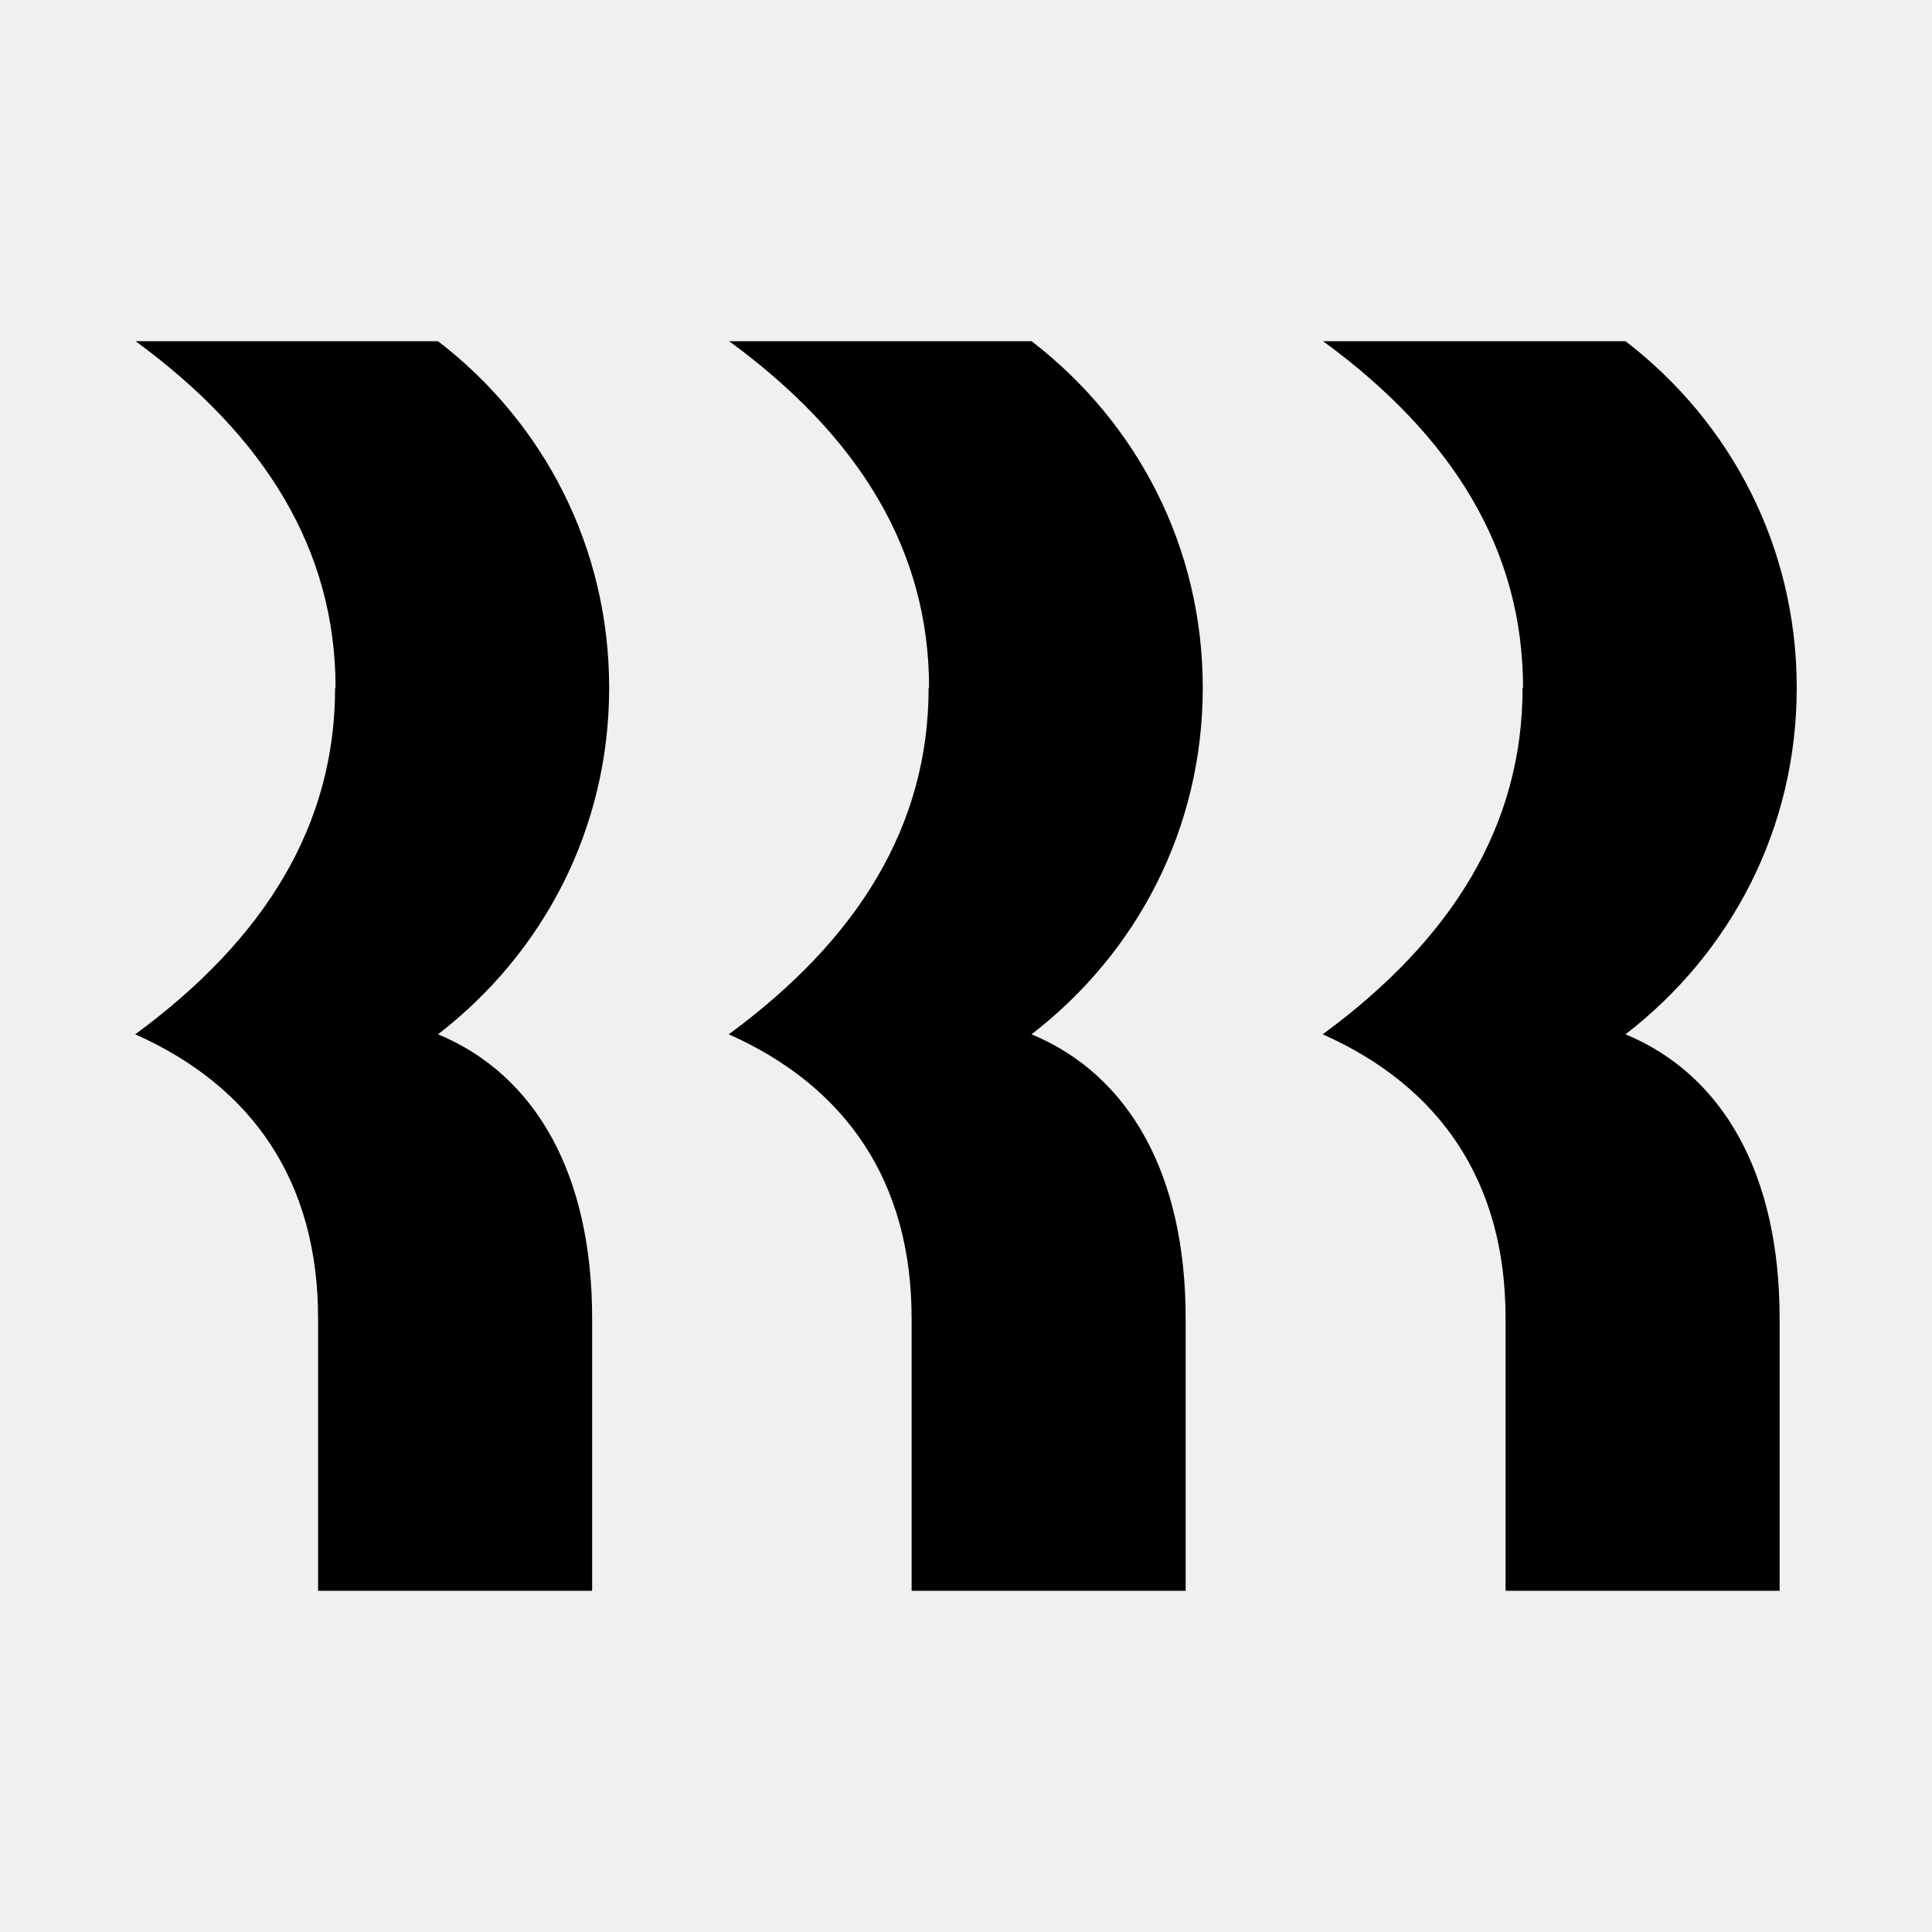
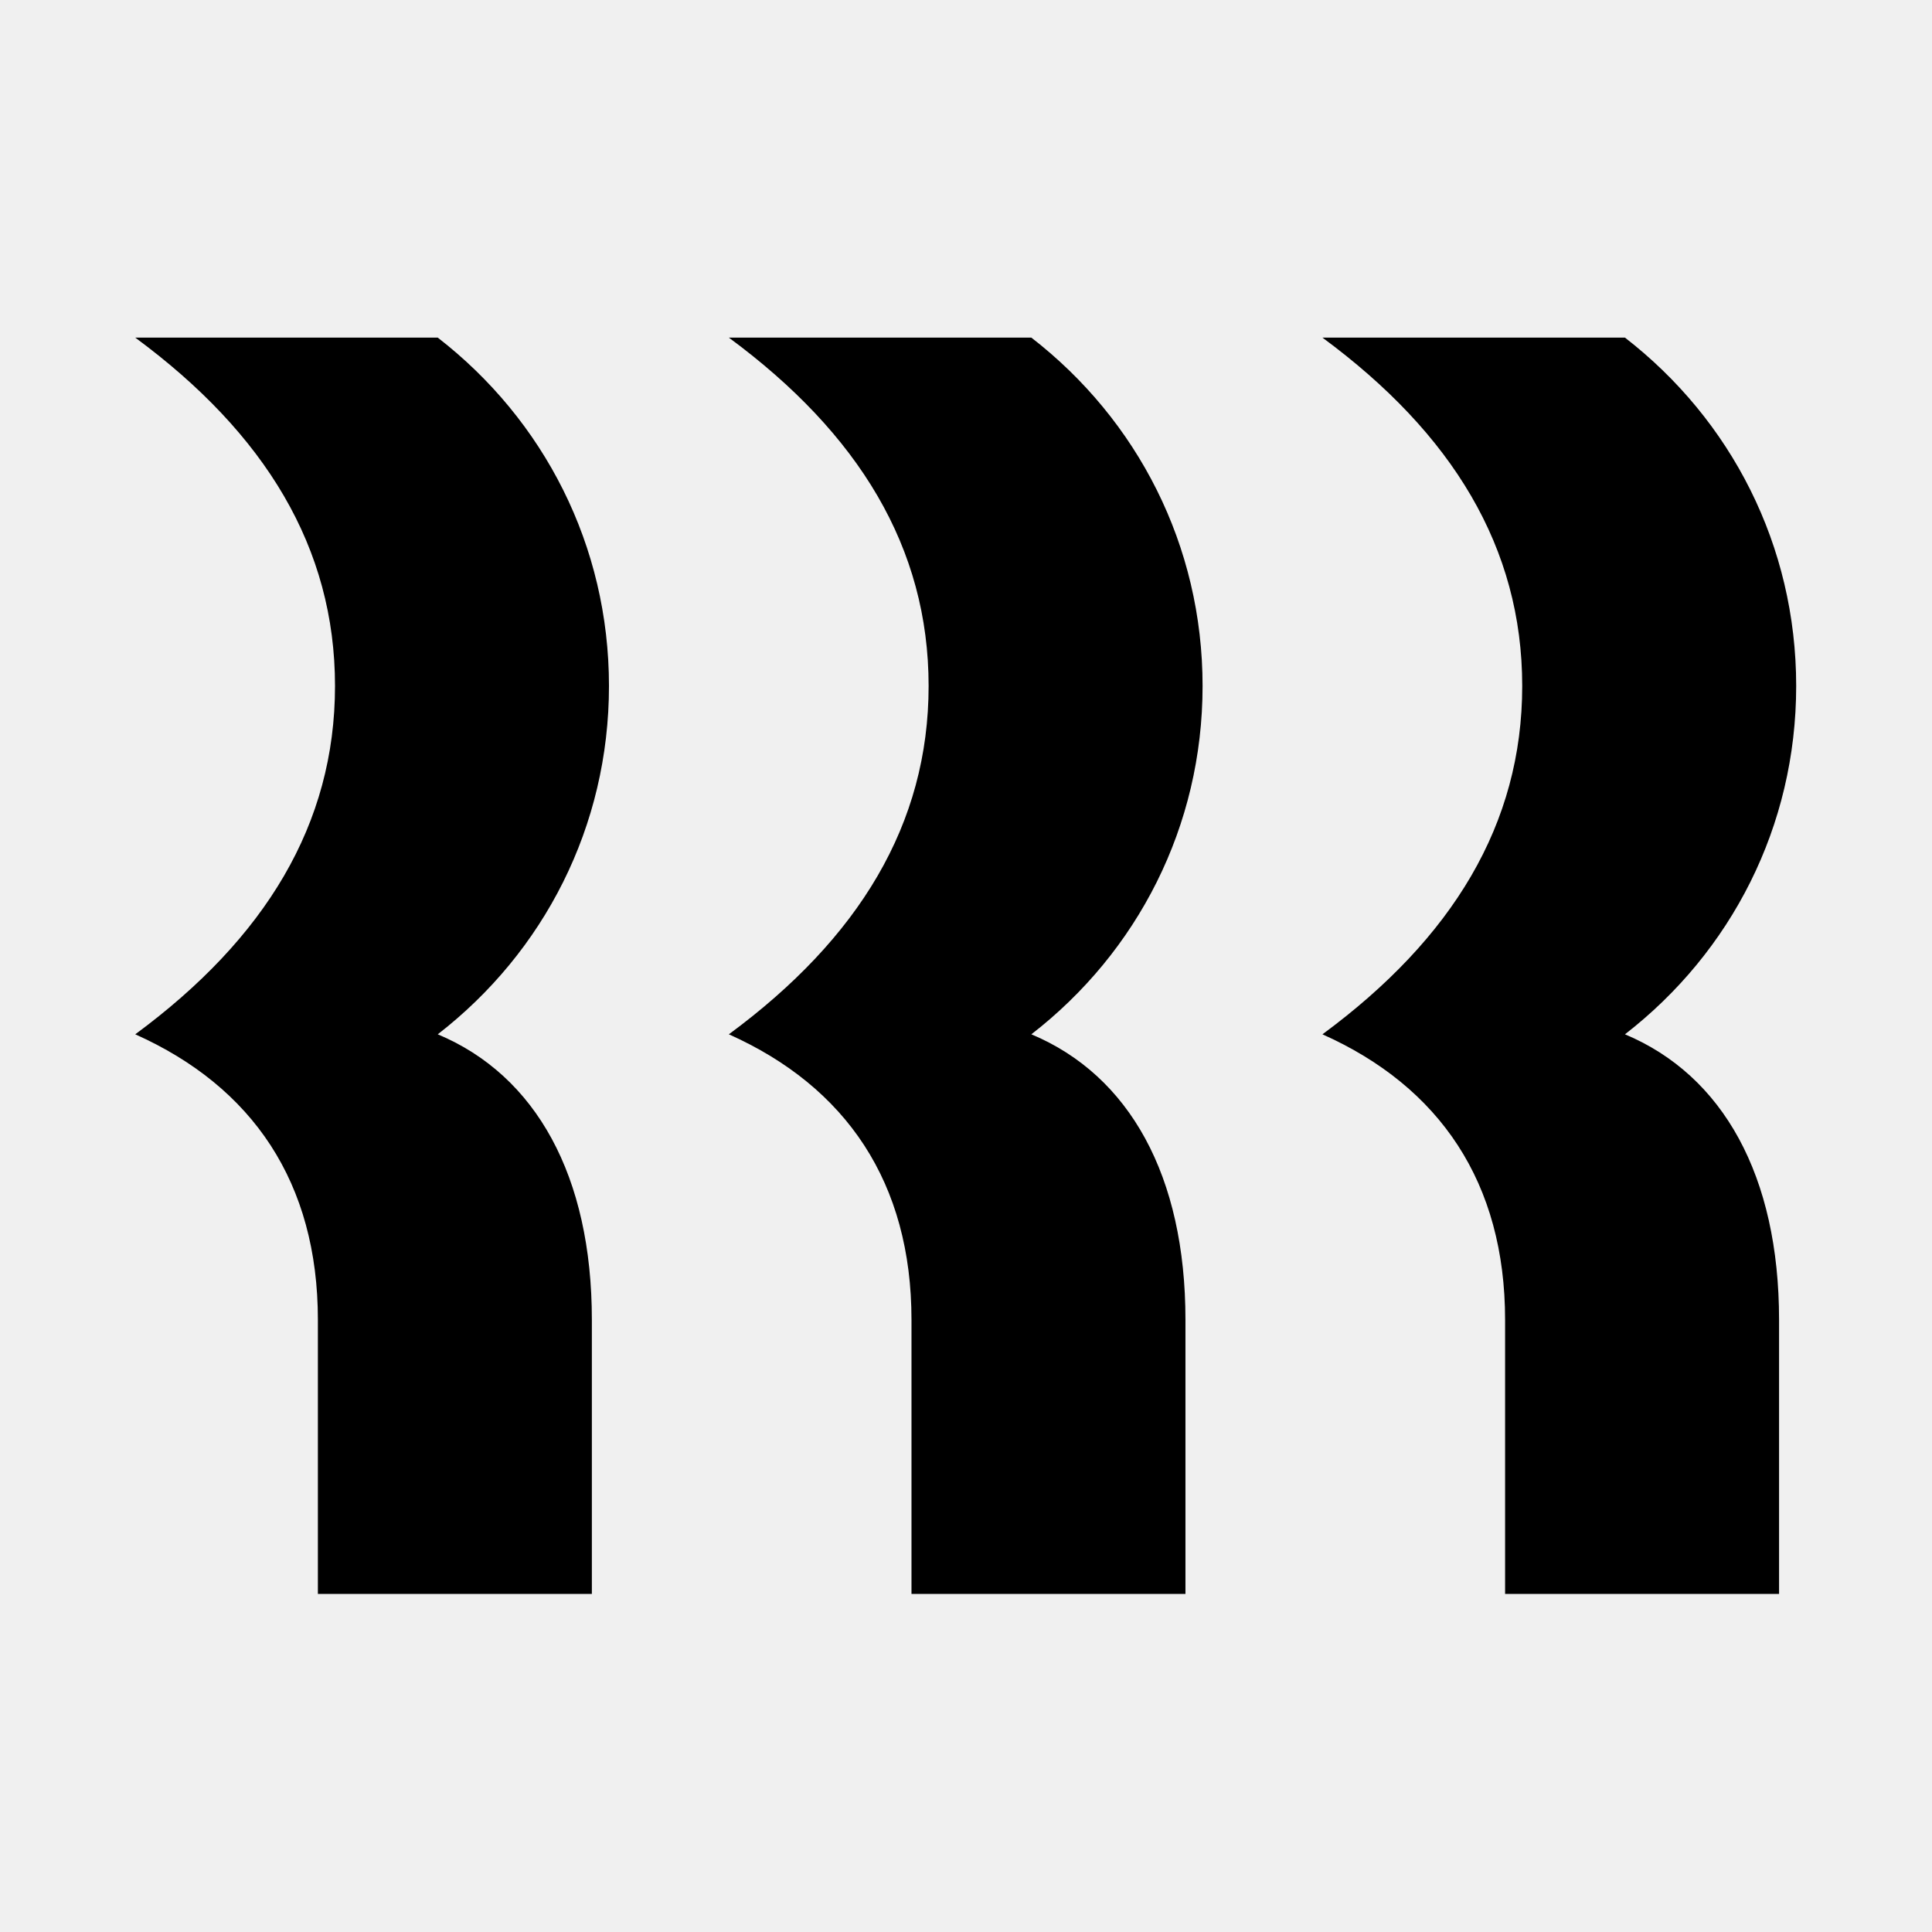
- <svg xmlns="http://www.w3.org/2000/svg" fill="none" viewBox="0 0 24 24">
-   <g transform="translate(1.0423 1.4992) scale(1.0957)">
-     <path d="M2.853 6.429C2.853 4.871 2.06 3.581 0.586 2.5H4.015C5.219 3.426 5.955 4.842 5.955 6.429C5.955 8.016 5.219 9.428 4.015 10.358C5.129 10.821 5.762 11.954 5.762 13.578V16.667H2.655V13.578C2.655 12.034 1.918 10.953 0.582 10.358C2.055 9.276 2.848 7.987 2.848 6.429H2.853ZM9.582 6.429C9.582 4.871 8.793 3.581 7.315 2.5H10.744C11.948 3.426 12.685 4.842 12.685 6.429C12.685 8.016 11.948 9.428 10.744 10.358C11.858 10.821 12.491 11.954 12.491 13.578V16.667H9.384V13.578C9.384 12.034 8.647 10.953 7.311 10.358C8.784 9.276 9.577 7.987 9.577 6.429H9.582ZM16.316 6.429C16.316 4.871 15.527 3.581 14.049 2.5H17.478C18.682 3.426 19.419 4.842 19.419 6.429C19.419 8.016 18.682 9.428 17.478 10.358C18.592 10.821 19.225 11.954 19.225 13.578V16.667H16.118V13.578C16.118 12.034 15.381 10.953 14.045 10.358C15.518 9.276 16.311 7.987 16.311 6.429H16.316Z" fill="currentColor" />
+ <svg xmlns="http://www.w3.org/2000/svg" fill="none" role="img" viewBox="0 0 24 24">
+   <g transform="translate(1.68 4.194) scale(0.1369)">
+     <path d="M18.127 31.609C18.127 19.069 11.809 8.705 0 0H27.45C37.083 7.462 42.987 18.862 42.987 31.609C42.987 44.356 37.083 55.756 27.45 63.218C36.358 66.949 41.434 76.069 41.434 89.127V114H16.573V89.127C16.573 76.691 10.669 67.986 0 63.218C11.809 54.513 18.127 44.149 18.127 31.609ZM71.991 31.609C71.991 19.069 65.672 8.705 53.864 0H81.314C90.947 7.462 96.851 18.862 96.851 31.609C96.851 44.356 90.947 55.756 81.314 63.218C90.222 66.949 95.297 76.069 95.297 89.127V114H70.437V89.127C70.437 76.691 64.533 67.986 53.864 63.218C65.672 54.513 71.991 44.149 71.991 31.609ZM125.855 31.609C125.855 19.069 119.536 8.705 107.727 0H135.177C144.811 7.462 150.715 18.862 150.715 31.609C150.715 44.356 144.811 55.756 135.177 63.218C144.085 66.949 149.161 76.069 149.161 89.127V114H124.301V89.127C124.301 76.691 118.397 67.986 107.727 63.218C119.536 54.513 125.855 44.149 125.855 31.609Z" fill="currentColor" />
+     <g clip-path="url(#rippling-clip0_14423_144)" />
+     <defs>
+       <clipPath id="rippling-clip0_14423_144">
+         <rect width="592.294" height="76.276" fill="white" transform="translate(207.706 18.8618)" />
+       </clipPath>
+     </defs>
  </g>
</svg>
